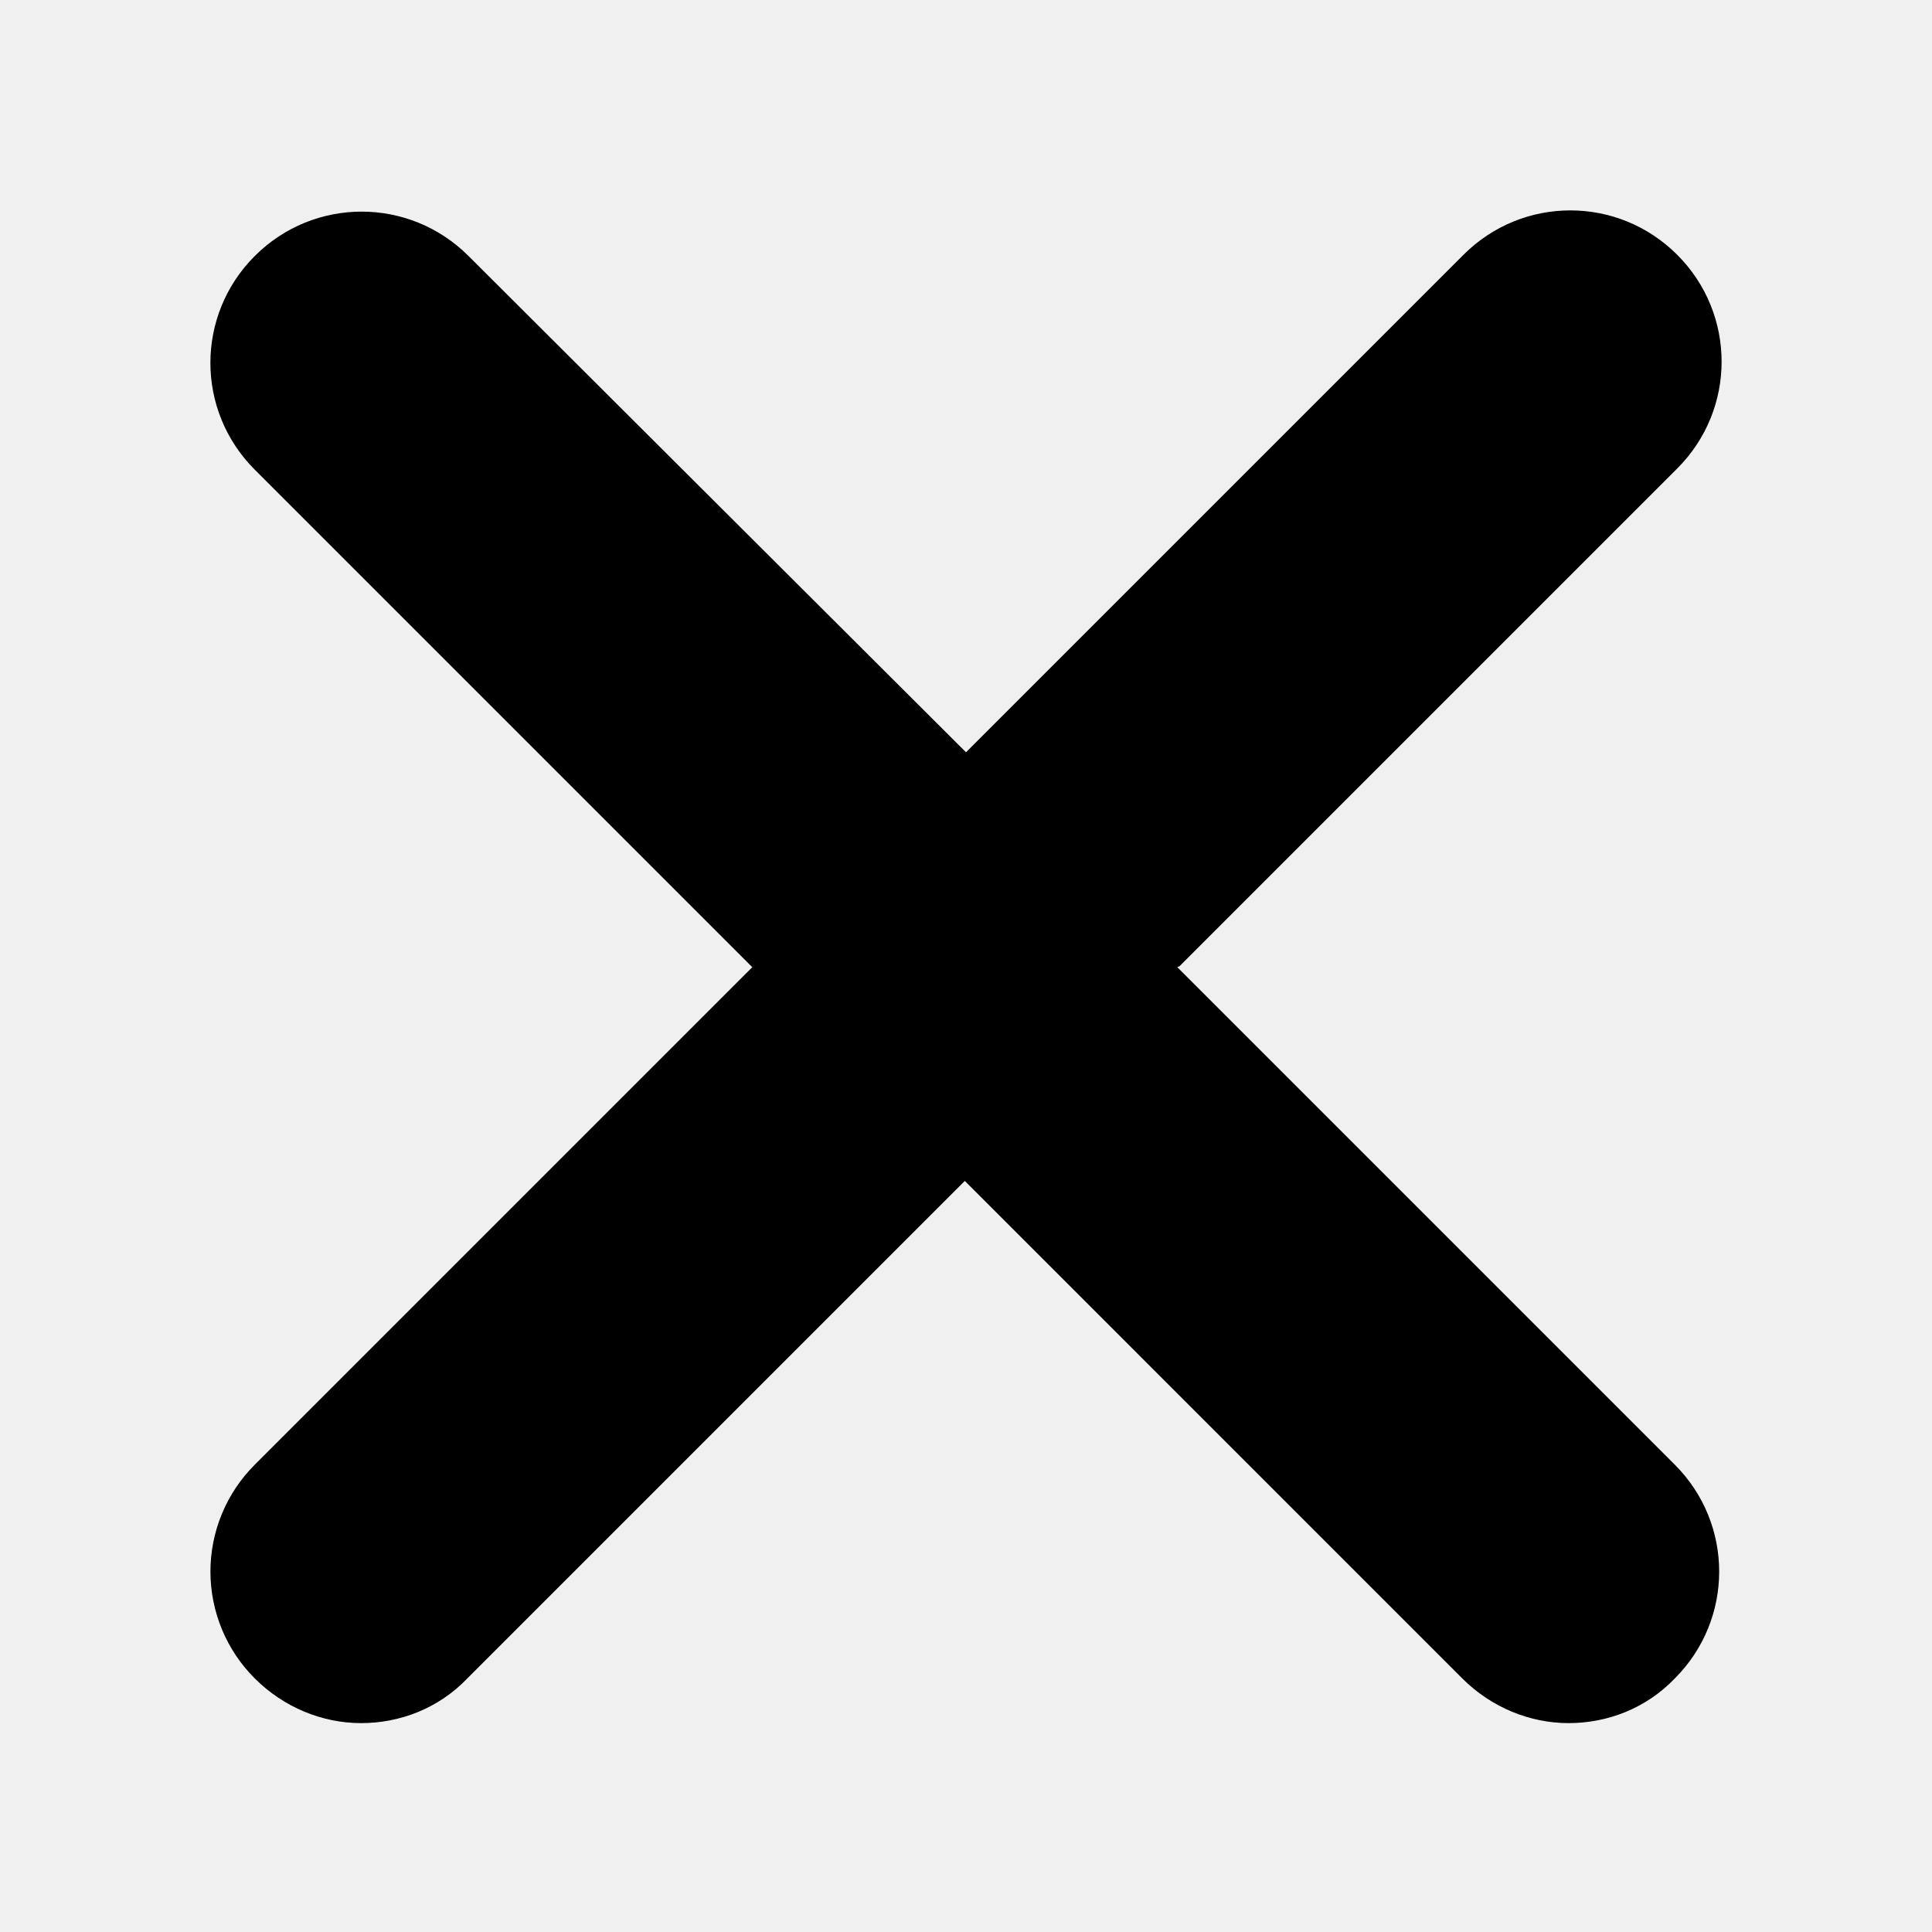
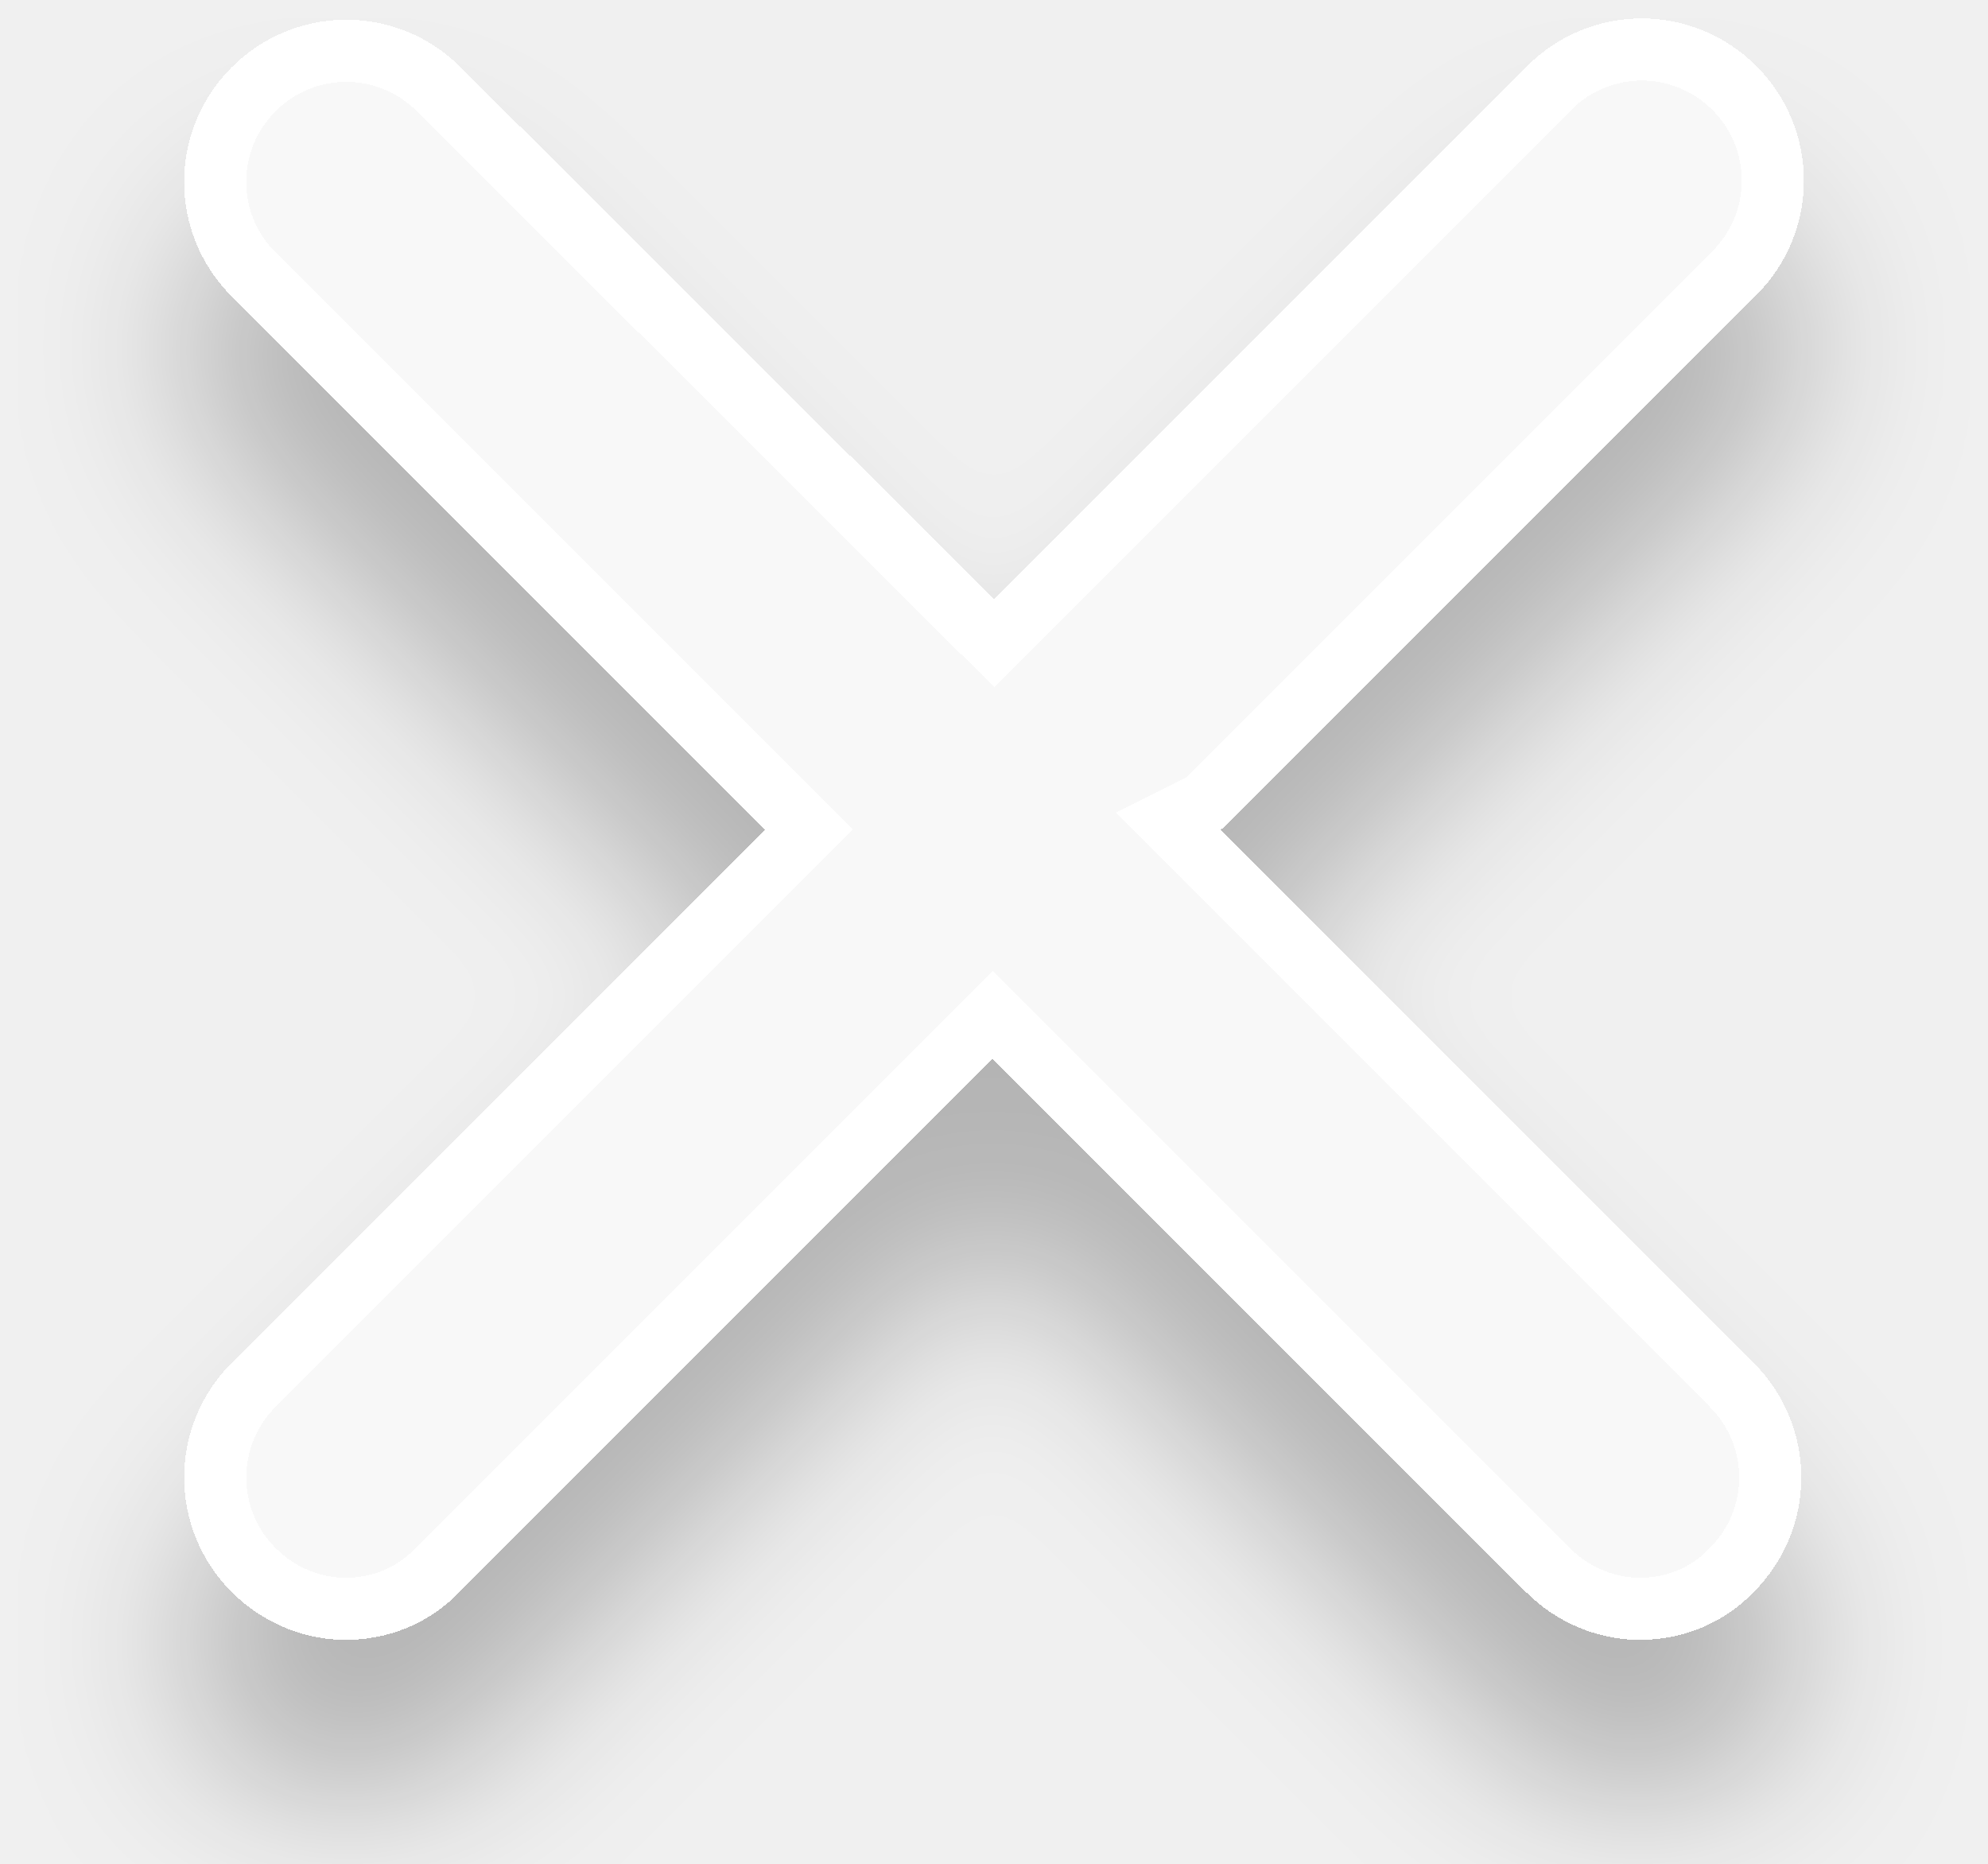
- <svg xmlns="http://www.w3.org/2000/svg" width="50" height="50" viewBox="0 0 50 50" fill="none">
-   <path d="M30.531 25L43.406 12.125C44.938 10.594 44.938 8.125 43.406 6.594C41.875 5.062 39.406 5.062 37.875 6.594L25 19.469L12.125 6.625C10.594 5.094 8.125 5.094 6.594 6.625C5.062 8.156 5.062 10.625 6.594 12.156L19.469 25.031L6.594 37.906C6.23 38.269 5.941 38.7 5.744 39.175C5.548 39.649 5.446 40.158 5.446 40.672C5.446 41.186 5.548 41.694 5.744 42.169C5.941 42.644 6.23 43.075 6.594 43.438C7.344 44.188 8.344 44.594 9.344 44.594C10.344 44.594 11.344 44.219 12.094 43.438L24.969 30.562L37.844 43.438C38.594 44.188 39.594 44.594 40.594 44.594C41.594 44.594 42.594 44.219 43.344 43.438C44.875 41.906 44.875 39.438 43.344 37.906L30.469 25.031L30.531 25Z" fill="black" />
+ <svg xmlns="http://www.w3.org/2000/svg" width="48" height="45" viewBox="0 0 48 45" fill="none">
+   <g filter="url(#filter0_d_2028_2559)">
+     <path d="M29.531 20L42.406 7.125C43.938 5.594 43.938 3.125 42.406 1.594C40.875 0.062 38.406 0.062 36.875 1.594L24 14.469L11.125 1.625C9.594 0.094 7.125 0.094 5.594 1.625C4.062 3.156 4.062 5.625 5.594 7.156L18.469 20.031L5.594 32.906C5.23 33.269 4.941 33.7 4.744 34.175C4.548 34.649 4.446 35.158 4.446 35.672C4.446 36.186 4.548 36.694 4.744 37.169C4.941 37.644 5.23 38.075 5.594 38.438C6.344 39.188 7.344 39.594 8.344 39.594C9.344 39.594 10.344 39.219 11.094 38.438L23.969 25.562L36.844 38.438C37.594 39.188 38.594 39.594 39.594 39.594C40.594 39.594 41.594 39.219 42.344 38.438C43.875 36.906 43.875 34.438 42.344 32.906L29.469 20.031L29.531 20Z" fill="white" fill-opacity="0.5" shape-rendering="crispEdges" />
+     <path d="M37.405 2.124C38.644 0.886 40.638 0.886 41.876 2.124C43.076 3.324 43.113 5.233 41.988 6.477L41.876 6.595L29.086 19.384L28.203 19.826L41.813 33.437C43.052 34.675 43.052 36.669 41.813 37.907L41.808 37.912L41.803 37.918C41.205 38.54 40.406 38.844 39.594 38.844C38.845 38.844 38.087 38.558 37.491 38.019L37.374 37.907L23.969 24.502L10.563 37.907L10.558 37.912L10.553 37.918C9.955 38.54 9.156 38.844 8.344 38.844C7.595 38.844 6.836 38.558 6.241 38.019L6.124 37.907L6.123 37.906L6.016 37.794C5.807 37.564 5.633 37.304 5.5 37.023L5.438 36.882C5.278 36.498 5.196 36.087 5.196 35.672C5.196 35.309 5.259 34.949 5.381 34.607L5.438 34.462C5.577 34.127 5.772 33.818 6.016 33.55L6.123 33.438L19.529 20.031L6.124 6.626C4.924 5.426 4.887 3.517 6.012 2.273L6.124 2.155C7.324 0.956 9.233 0.918 10.477 2.043L10.595 2.155L10.596 2.156L23.471 15L24.001 15.528L37.405 2.124Z" stroke="white" stroke-width="1.5" shape-rendering="crispEdges" />
+   </g>
+   <defs>
+     <filter id="filter0_d_2028_2559" x="0.445" y="0.445" width="47.109" height="47.148" filterUnits="userSpaceOnUse" color-interpolation-filters="sRGB">
+       <feFlood flood-opacity="0" result="BackgroundImageFix" />
+       <feColorMatrix in="SourceAlpha" type="matrix" values="0 0 0 0 0 0 0 0 0 0 0 0 0 0 0 0 0 0 127 0" result="hardAlpha" />
+       <feOffset dy="4" />
+       <feGaussianBlur stdDeviation="2" />
+       <feComposite in2="hardAlpha" operator="out" />
+       <feColorMatrix type="matrix" values="0 0 0 0 0 0 0 0 0 0 0 0 0 0 0 0 0 0 0.25 0" />
+       <feBlend mode="normal" in2="BackgroundImageFix" result="effect1_dropShadow_2028_2559" />
+       <feBlend mode="normal" in="SourceGraphic" in2="effect1_dropShadow_2028_2559" result="shape" />
+     </filter>
+   </defs>
</svg>
